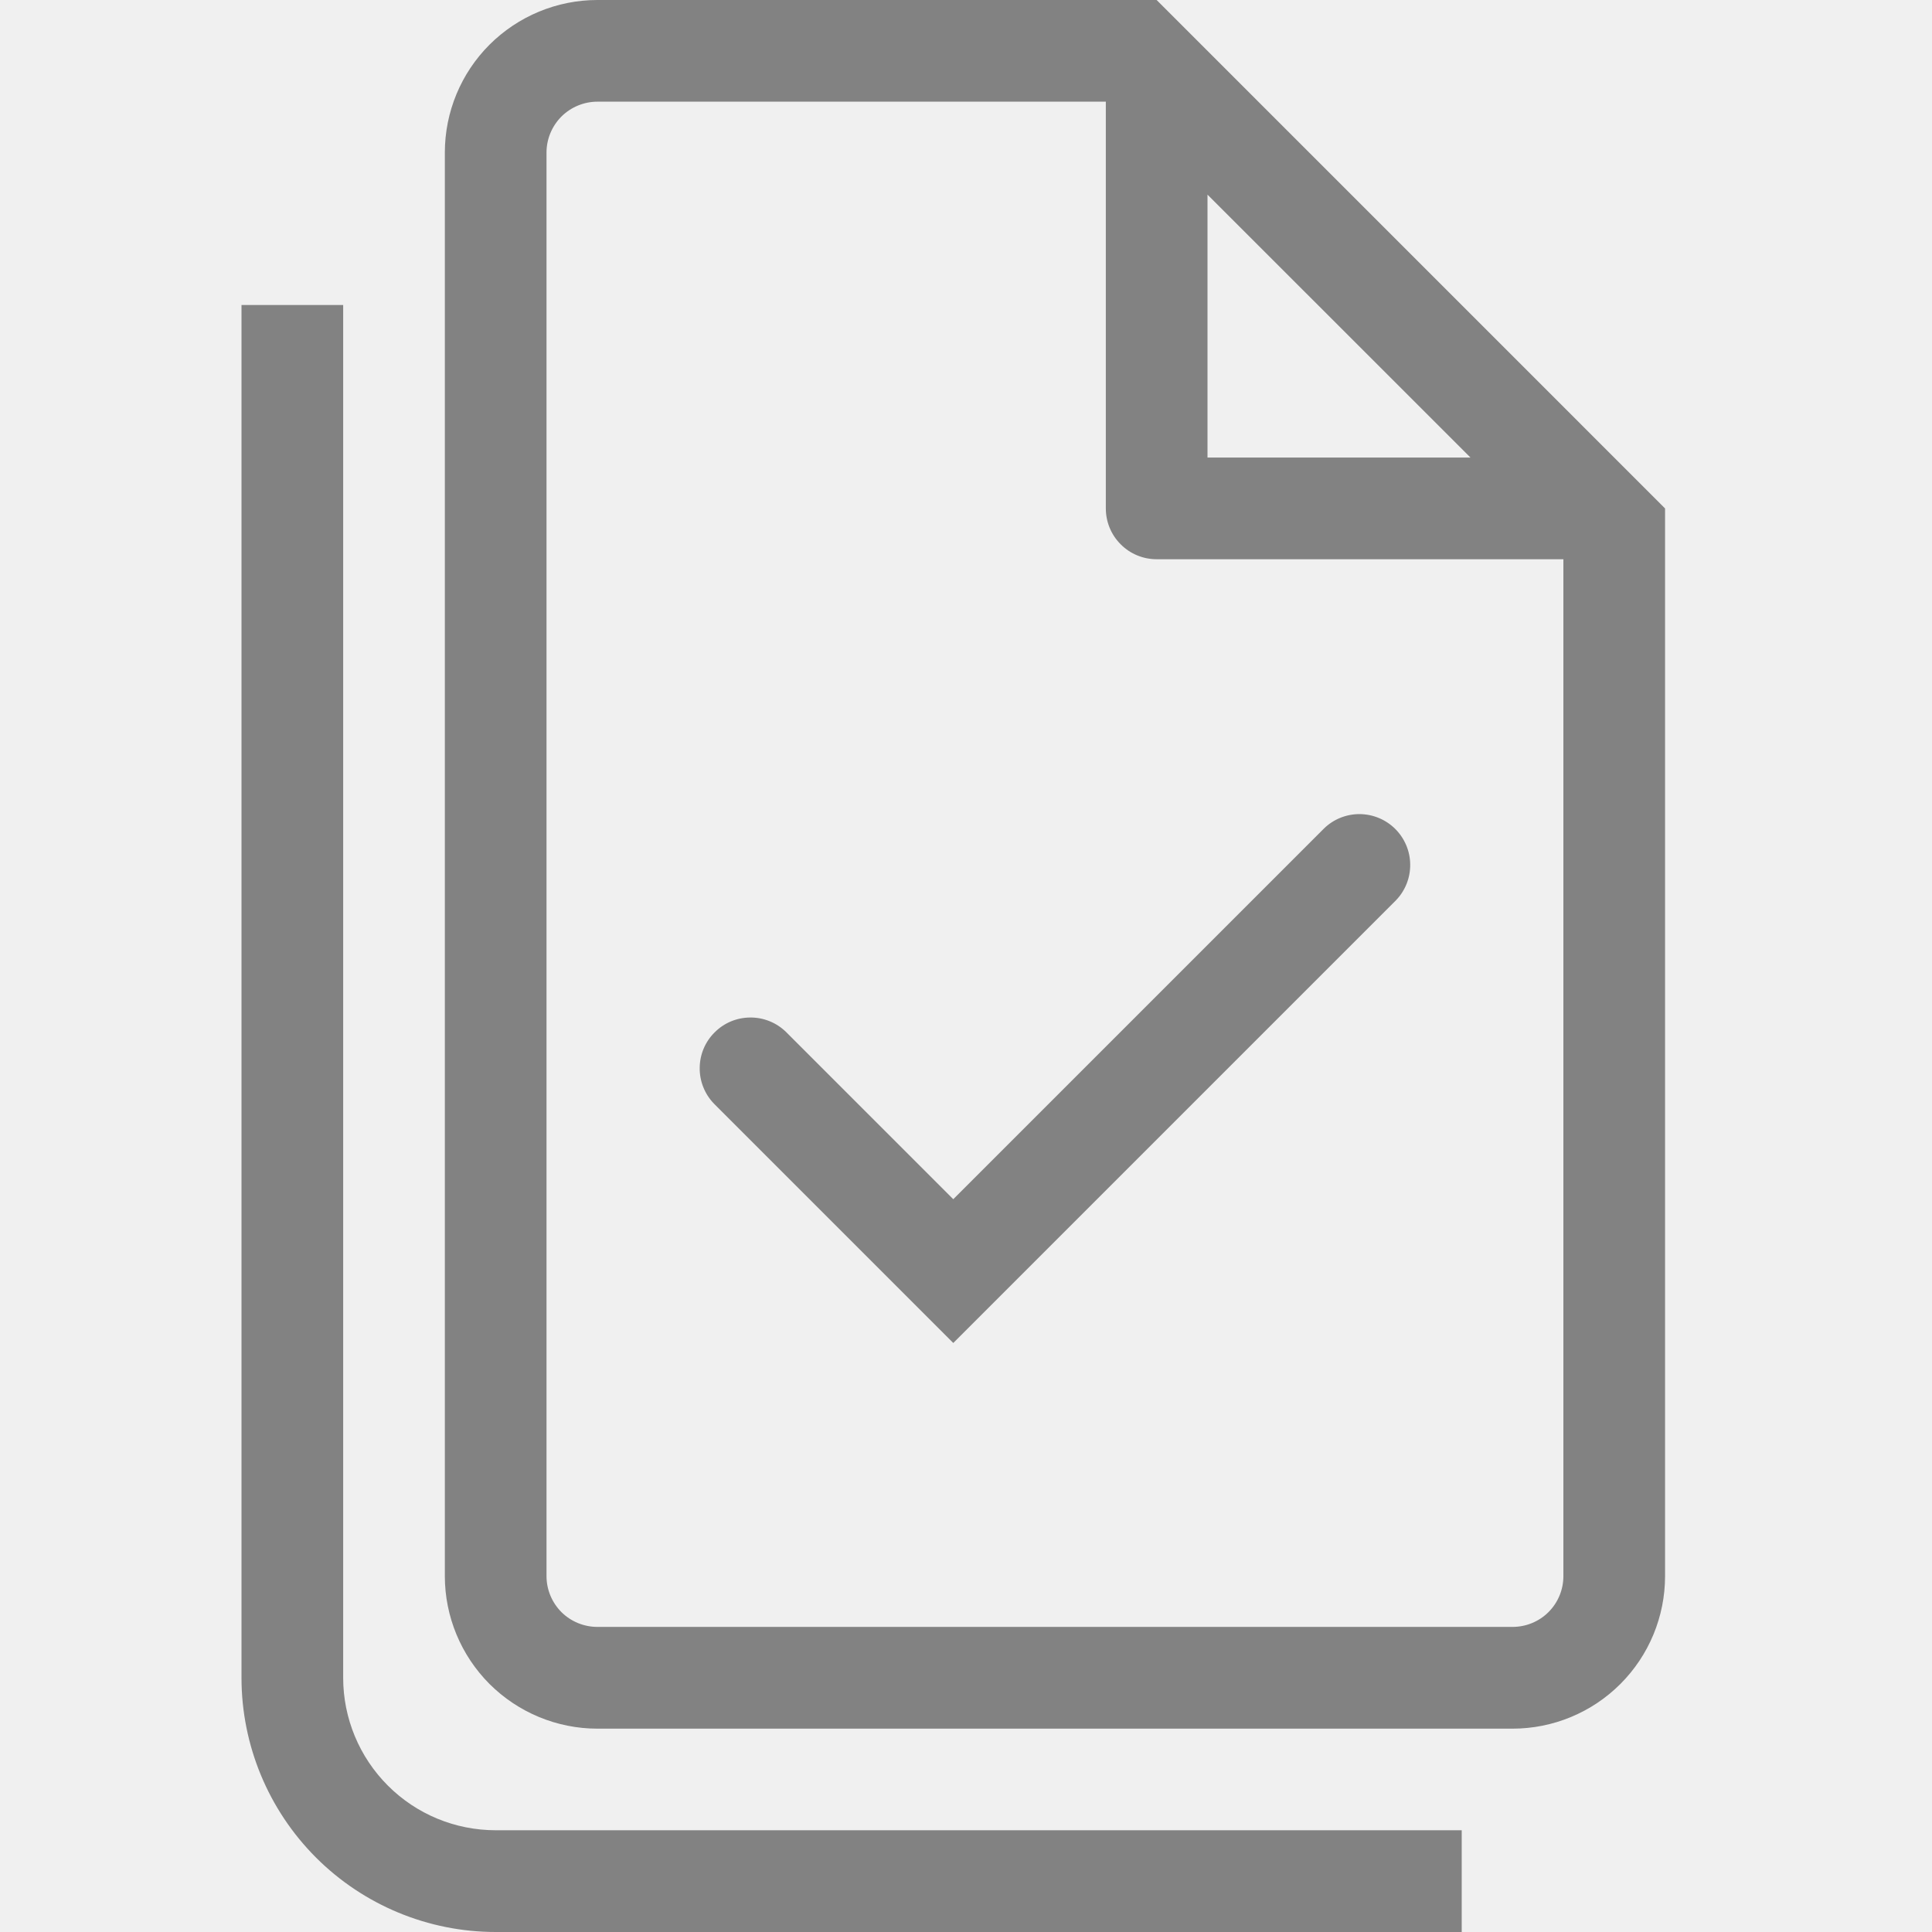
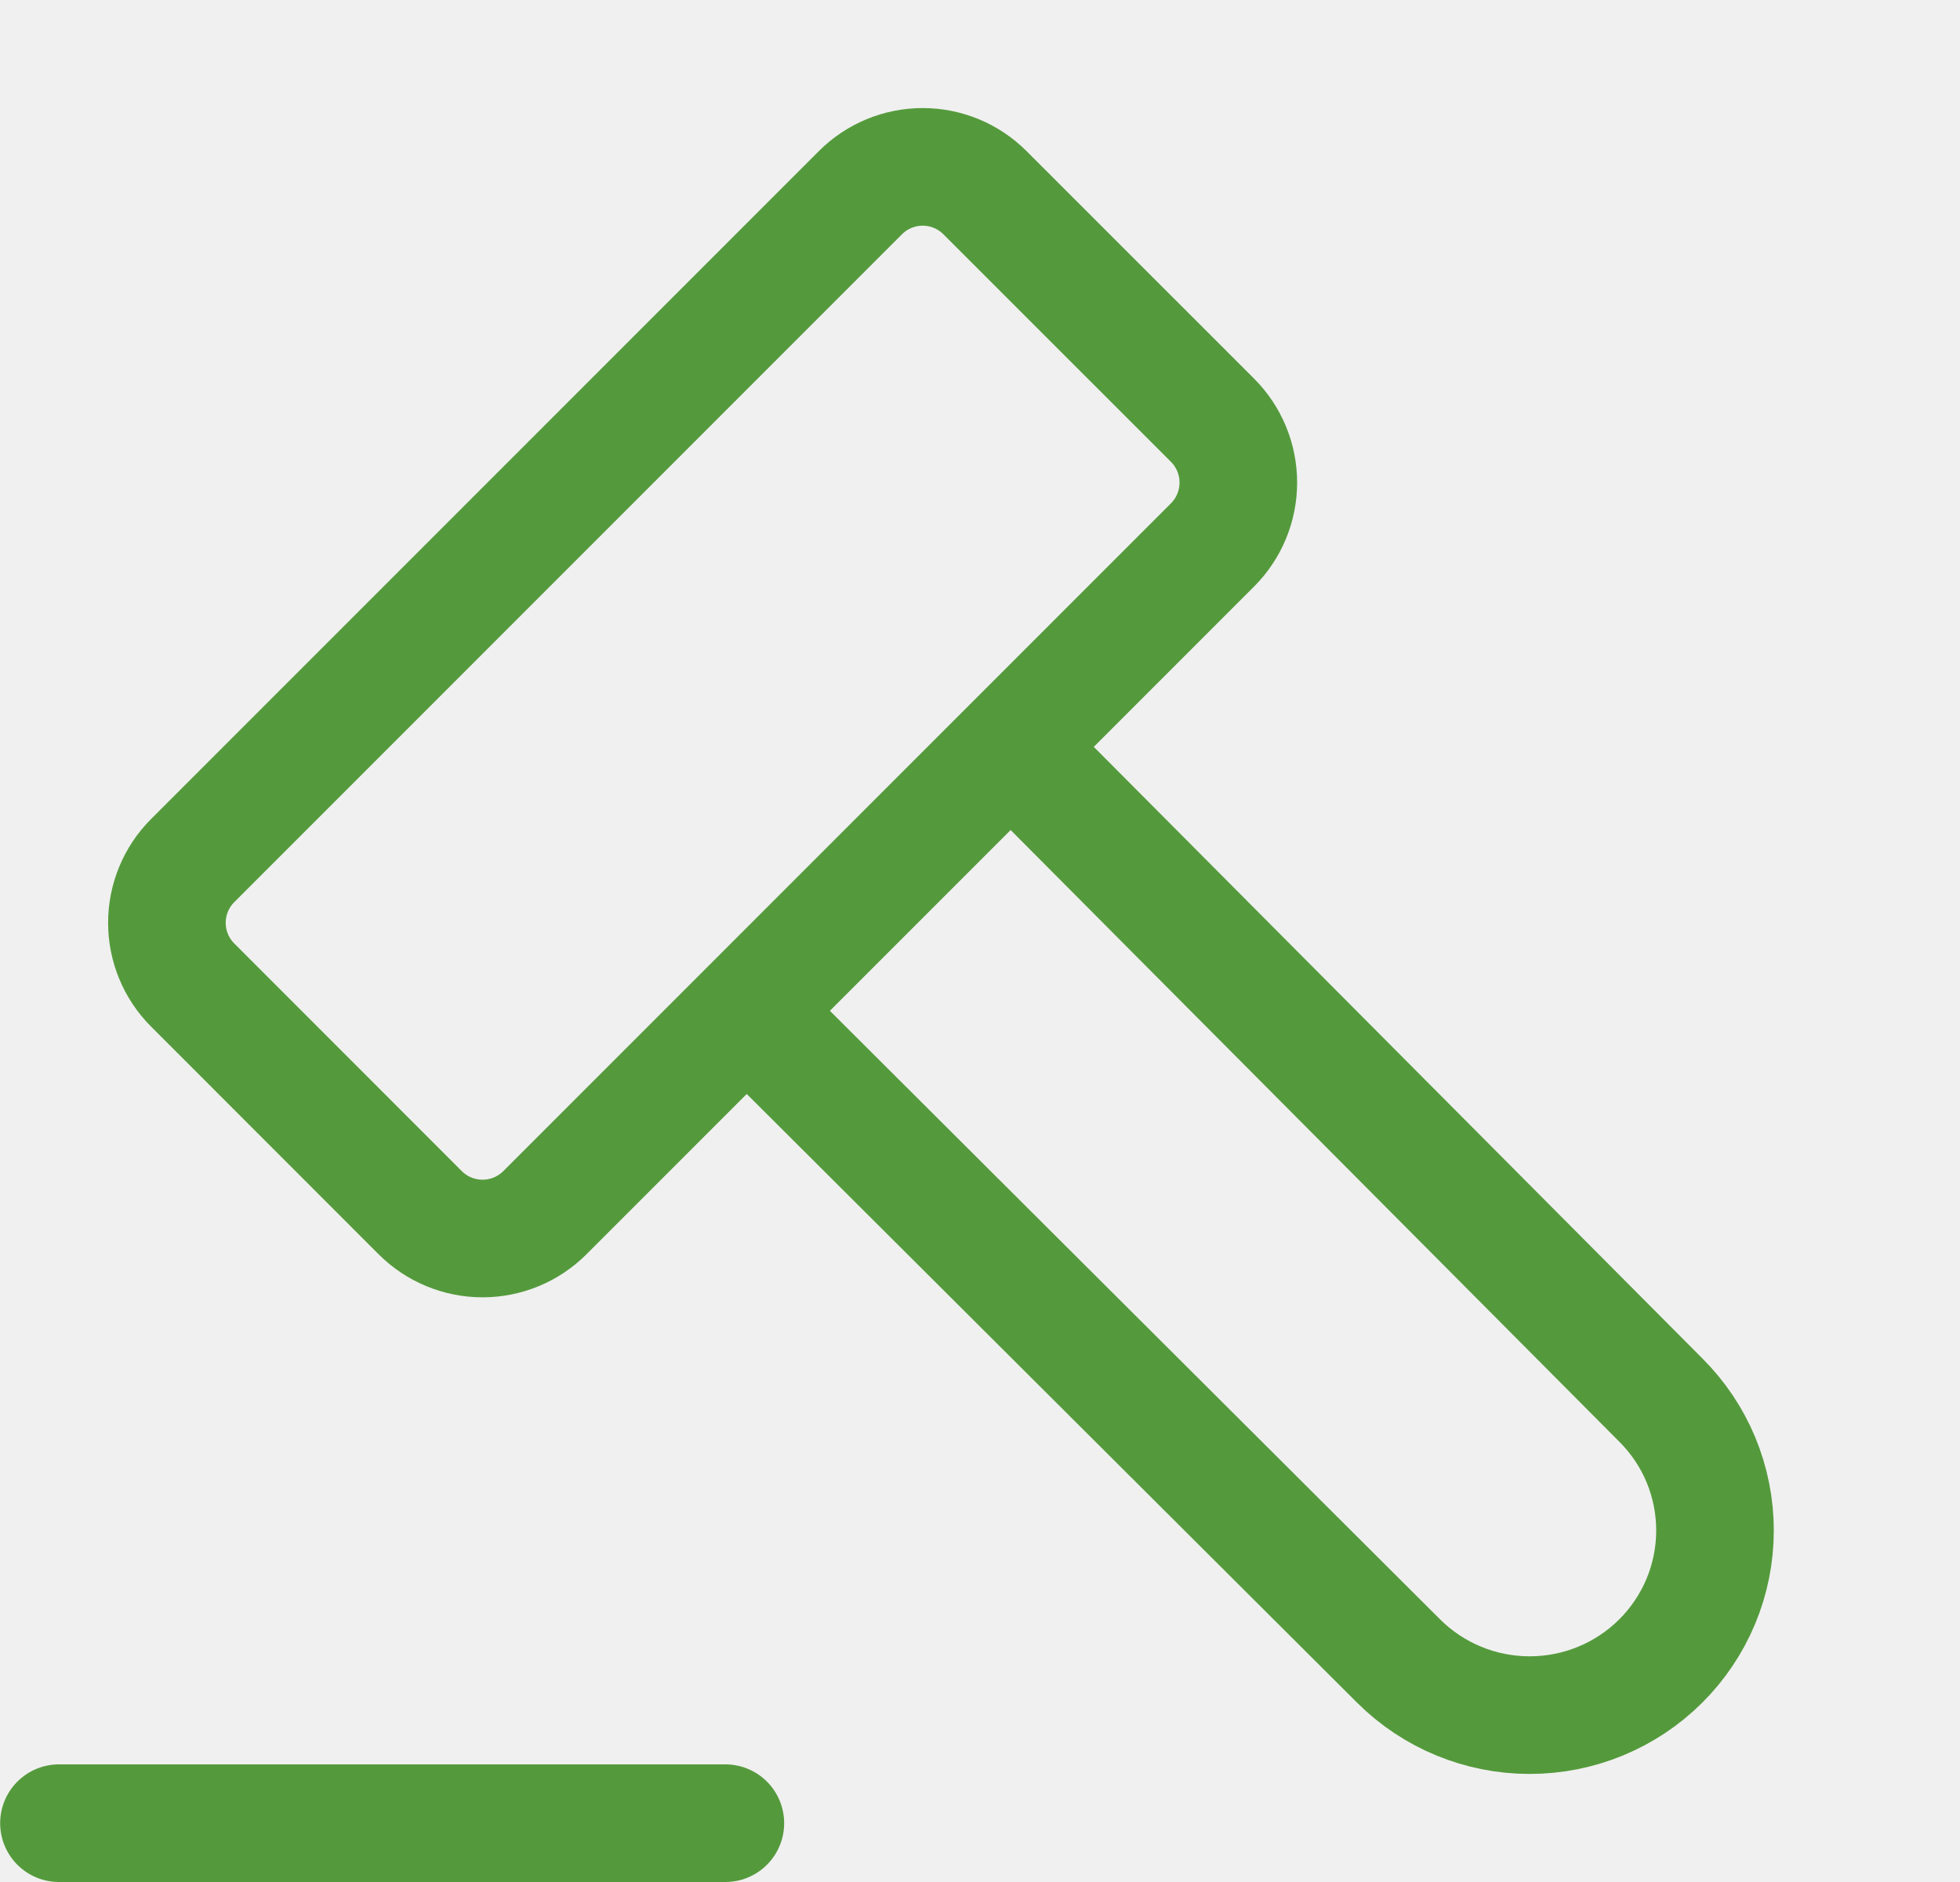
- <svg xmlns="http://www.w3.org/2000/svg" width="24" height="24" viewBox="0 0 24 24" fill="none">
-   <path d="M17.341 11.184C17.456 11.065 17.52 10.905 17.518 10.739C17.517 10.574 17.45 10.415 17.333 10.298C17.216 10.181 17.058 10.115 16.892 10.113C16.727 10.112 16.567 10.175 16.448 10.291L11.842 14.897L9.762 12.817C9.643 12.702 9.483 12.638 9.318 12.64C9.152 12.641 8.994 12.707 8.877 12.825C8.759 12.942 8.693 13.1 8.692 13.266C8.69 13.431 8.754 13.591 8.869 13.71L11.842 16.683L17.341 11.184Z" fill="#828282" />
-   <path fill-rule="evenodd" clip-rule="evenodd" d="M20.684 6.316V19.579C20.684 20.081 20.485 20.563 20.129 20.919C19.774 21.274 19.292 21.474 18.79 21.474H7.421C6.919 21.474 6.437 21.274 6.081 20.919C5.726 20.563 5.526 20.081 5.526 19.579V1.895C5.526 1.392 5.726 0.91 6.081 0.555C6.437 0.2 6.919 0 7.421 0H14.368L20.684 6.316ZM14.368 6.947C14.201 6.947 14.04 6.881 13.922 6.762C13.803 6.644 13.737 6.483 13.737 6.316V1.263H7.421C7.254 1.263 7.093 1.33 6.974 1.448C6.856 1.567 6.789 1.727 6.789 1.895V19.579C6.789 19.747 6.856 19.907 6.974 20.026C7.093 20.144 7.254 20.21 7.421 20.21H18.79C18.957 20.21 19.118 20.144 19.236 20.026C19.355 19.907 19.421 19.747 19.421 19.579V6.947H14.368ZM15 2.418L18.267 5.684H15V2.418Z" fill="#828282" />
-   <path d="M4.263 3.789V20.842C4.263 21.344 4.463 21.826 4.818 22.181C5.173 22.537 5.655 22.736 6.158 22.736H18.158V24H6.158C5.32 24 4.517 23.667 3.925 23.075C3.333 22.482 3 21.679 3 20.842V3.789H4.263Z" fill="#828282" />
+ <svg xmlns="http://www.w3.org/2000/svg" width="25" height="24" viewBox="0 0 25 24" fill="none">
+   <g clip-path="url(#clip0_2785_850)">
+     <path d="M12.892 9.523L21.182 17.852C21.401 18.07 21.576 18.329 21.695 18.615C21.814 18.901 21.875 19.208 21.875 19.517C21.875 19.827 21.814 20.134 21.695 20.419C21.576 20.705 21.401 20.965 21.182 21.183C20.738 21.625 20.137 21.872 19.511 21.872C18.885 21.872 18.284 21.625 17.84 21.183L9.524 12.891M5.361 15.466L2.458 12.562C2.247 12.351 2.129 12.066 2.129 11.768C2.129 11.47 2.247 11.185 2.458 10.974L10.975 2.457C11.186 2.246 11.472 2.128 11.769 2.128C12.067 2.128 12.352 2.246 12.563 2.457L15.467 5.36C15.677 5.571 15.795 5.856 15.795 6.154C15.795 6.452 15.677 6.737 15.467 6.948L6.949 15.466C6.738 15.676 6.453 15.794 6.155 15.794C5.857 15.794 5.572 15.676 5.361 15.466V15.466Z" stroke="#549A3C" stroke-width="1.5" stroke-linecap="round" stroke-linejoin="round" />
+     <line x1="0.752" y1="23.25" x2="9.252" y2="23.25" stroke="#549A3C" stroke-width="1.5" stroke-linecap="round" />
+   </g>
+   <defs>
+     <clipPath id="clip0_2785_850">
+       <rect width="24" height="24" fill="white" transform="matrix(-1 0 0 1 24.002 0)" />
+     </clipPath>
+   </defs>
</svg>
